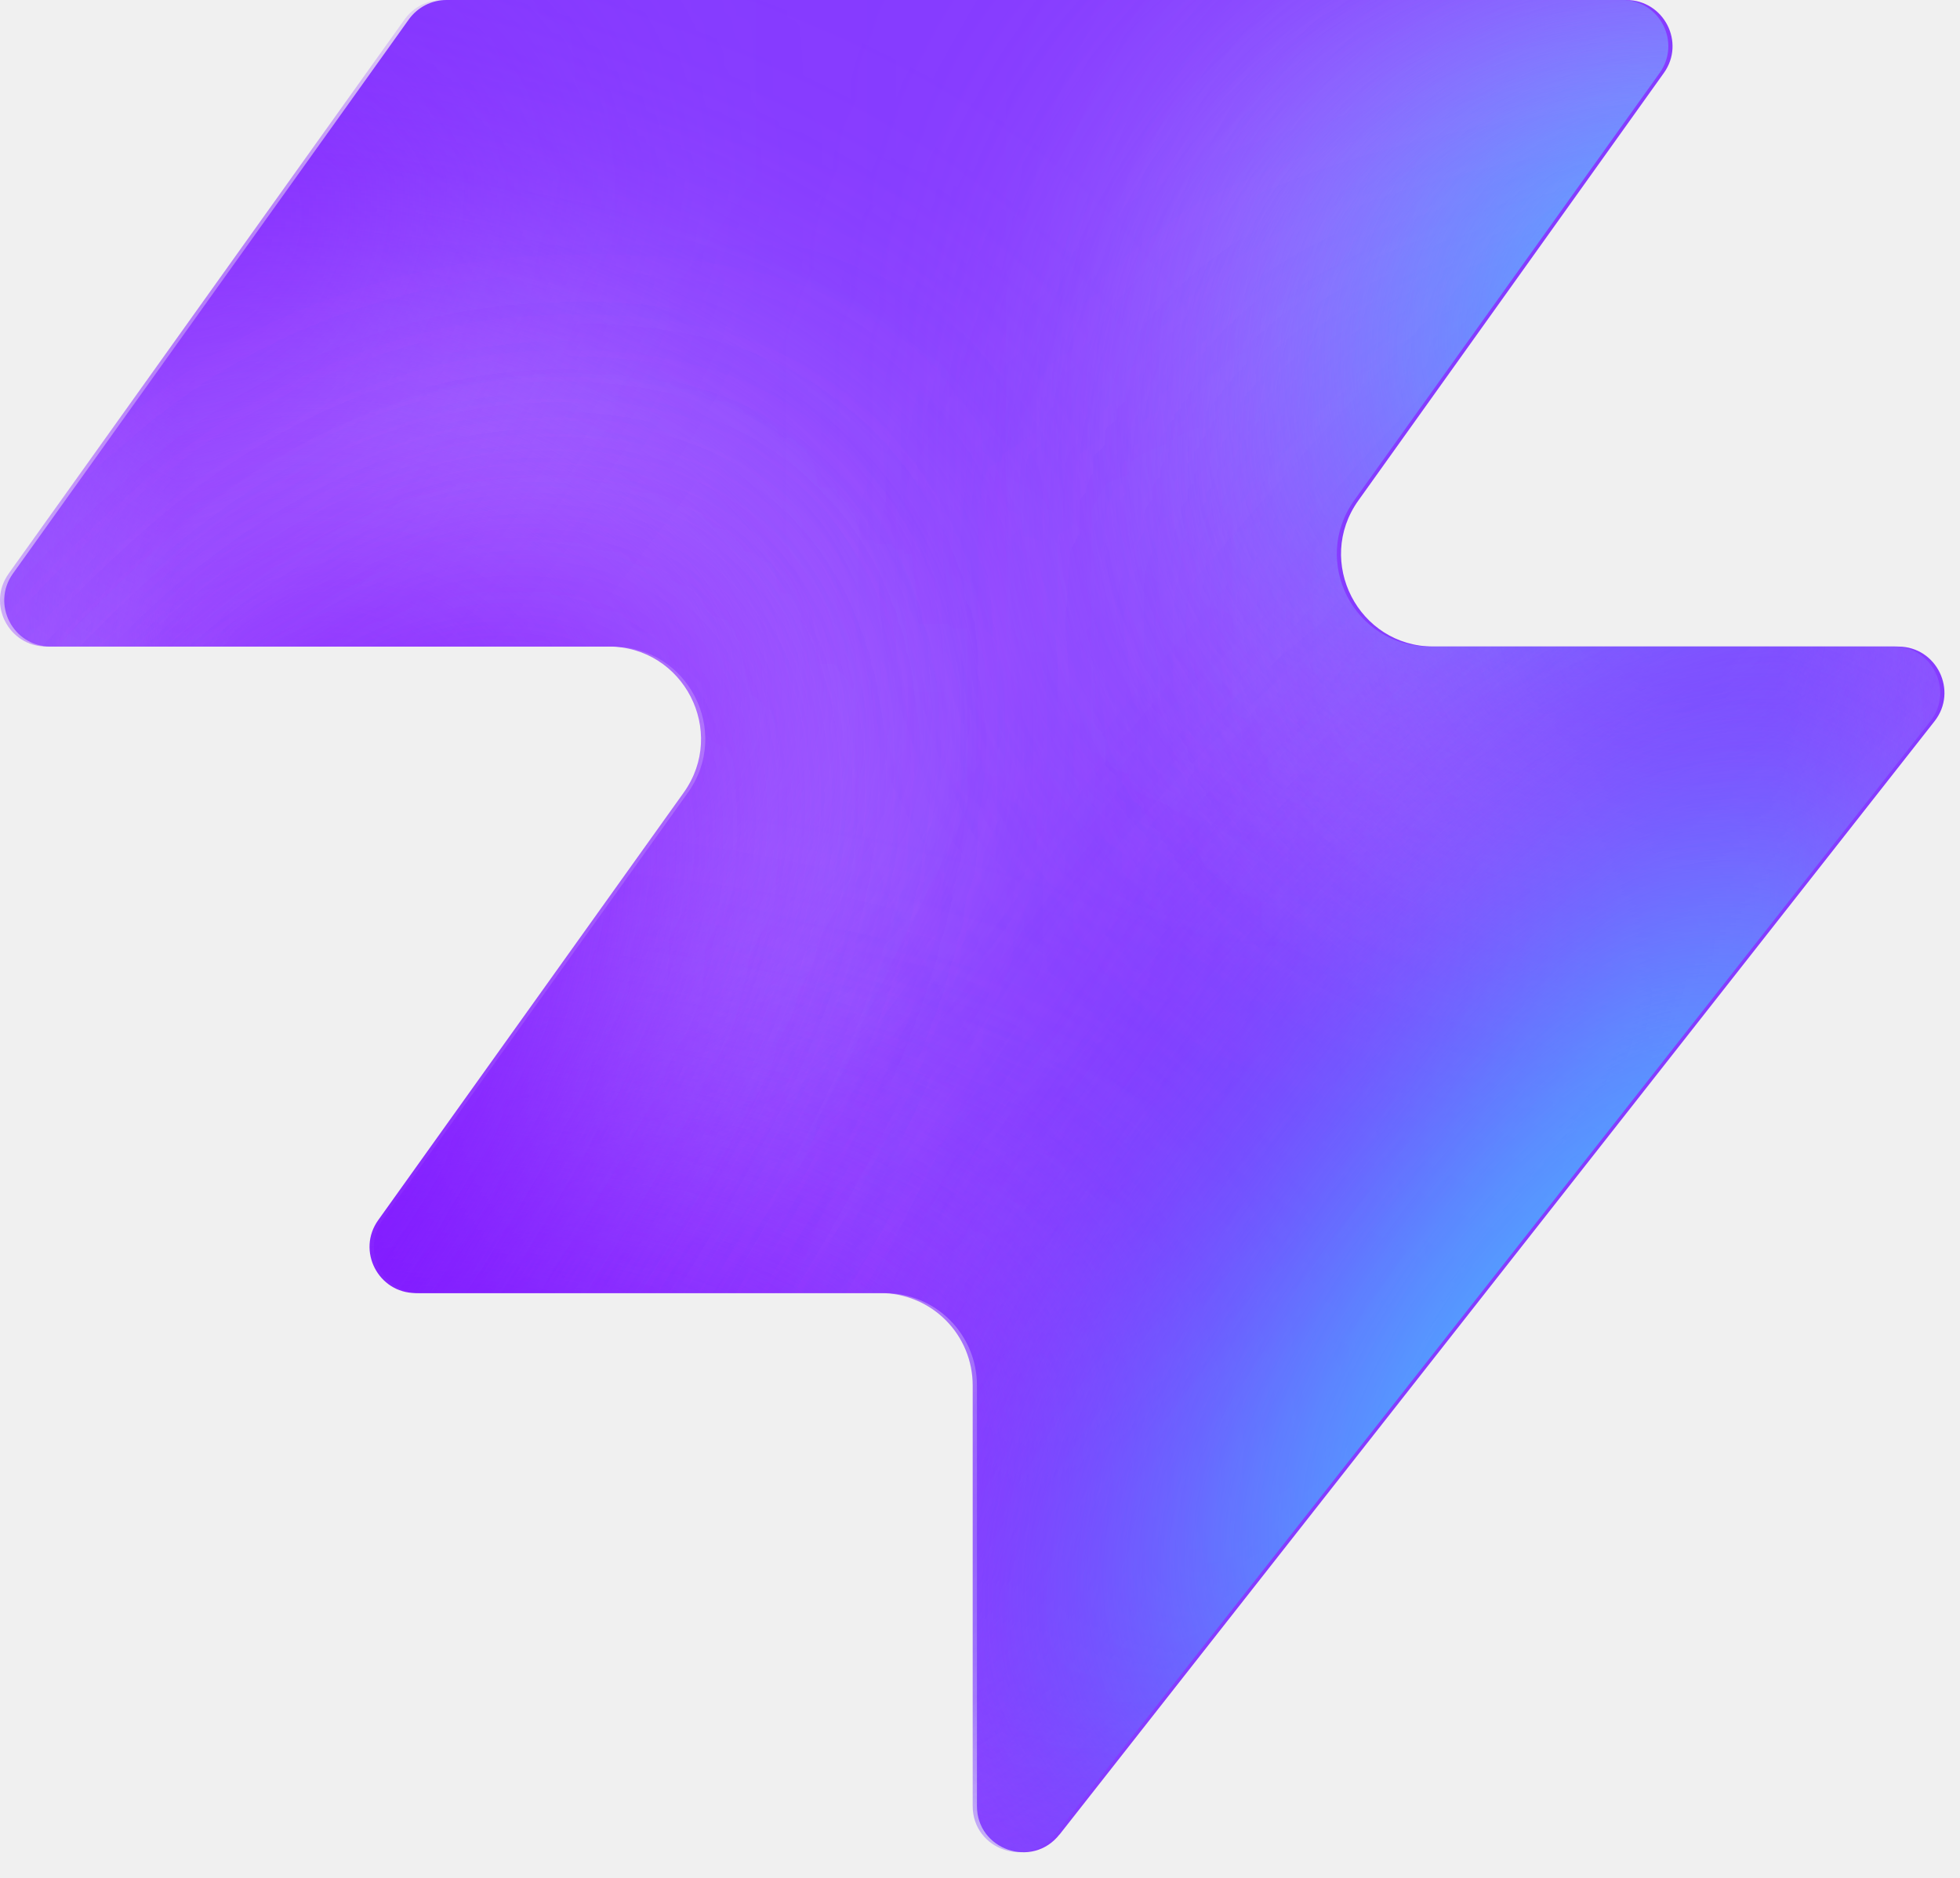
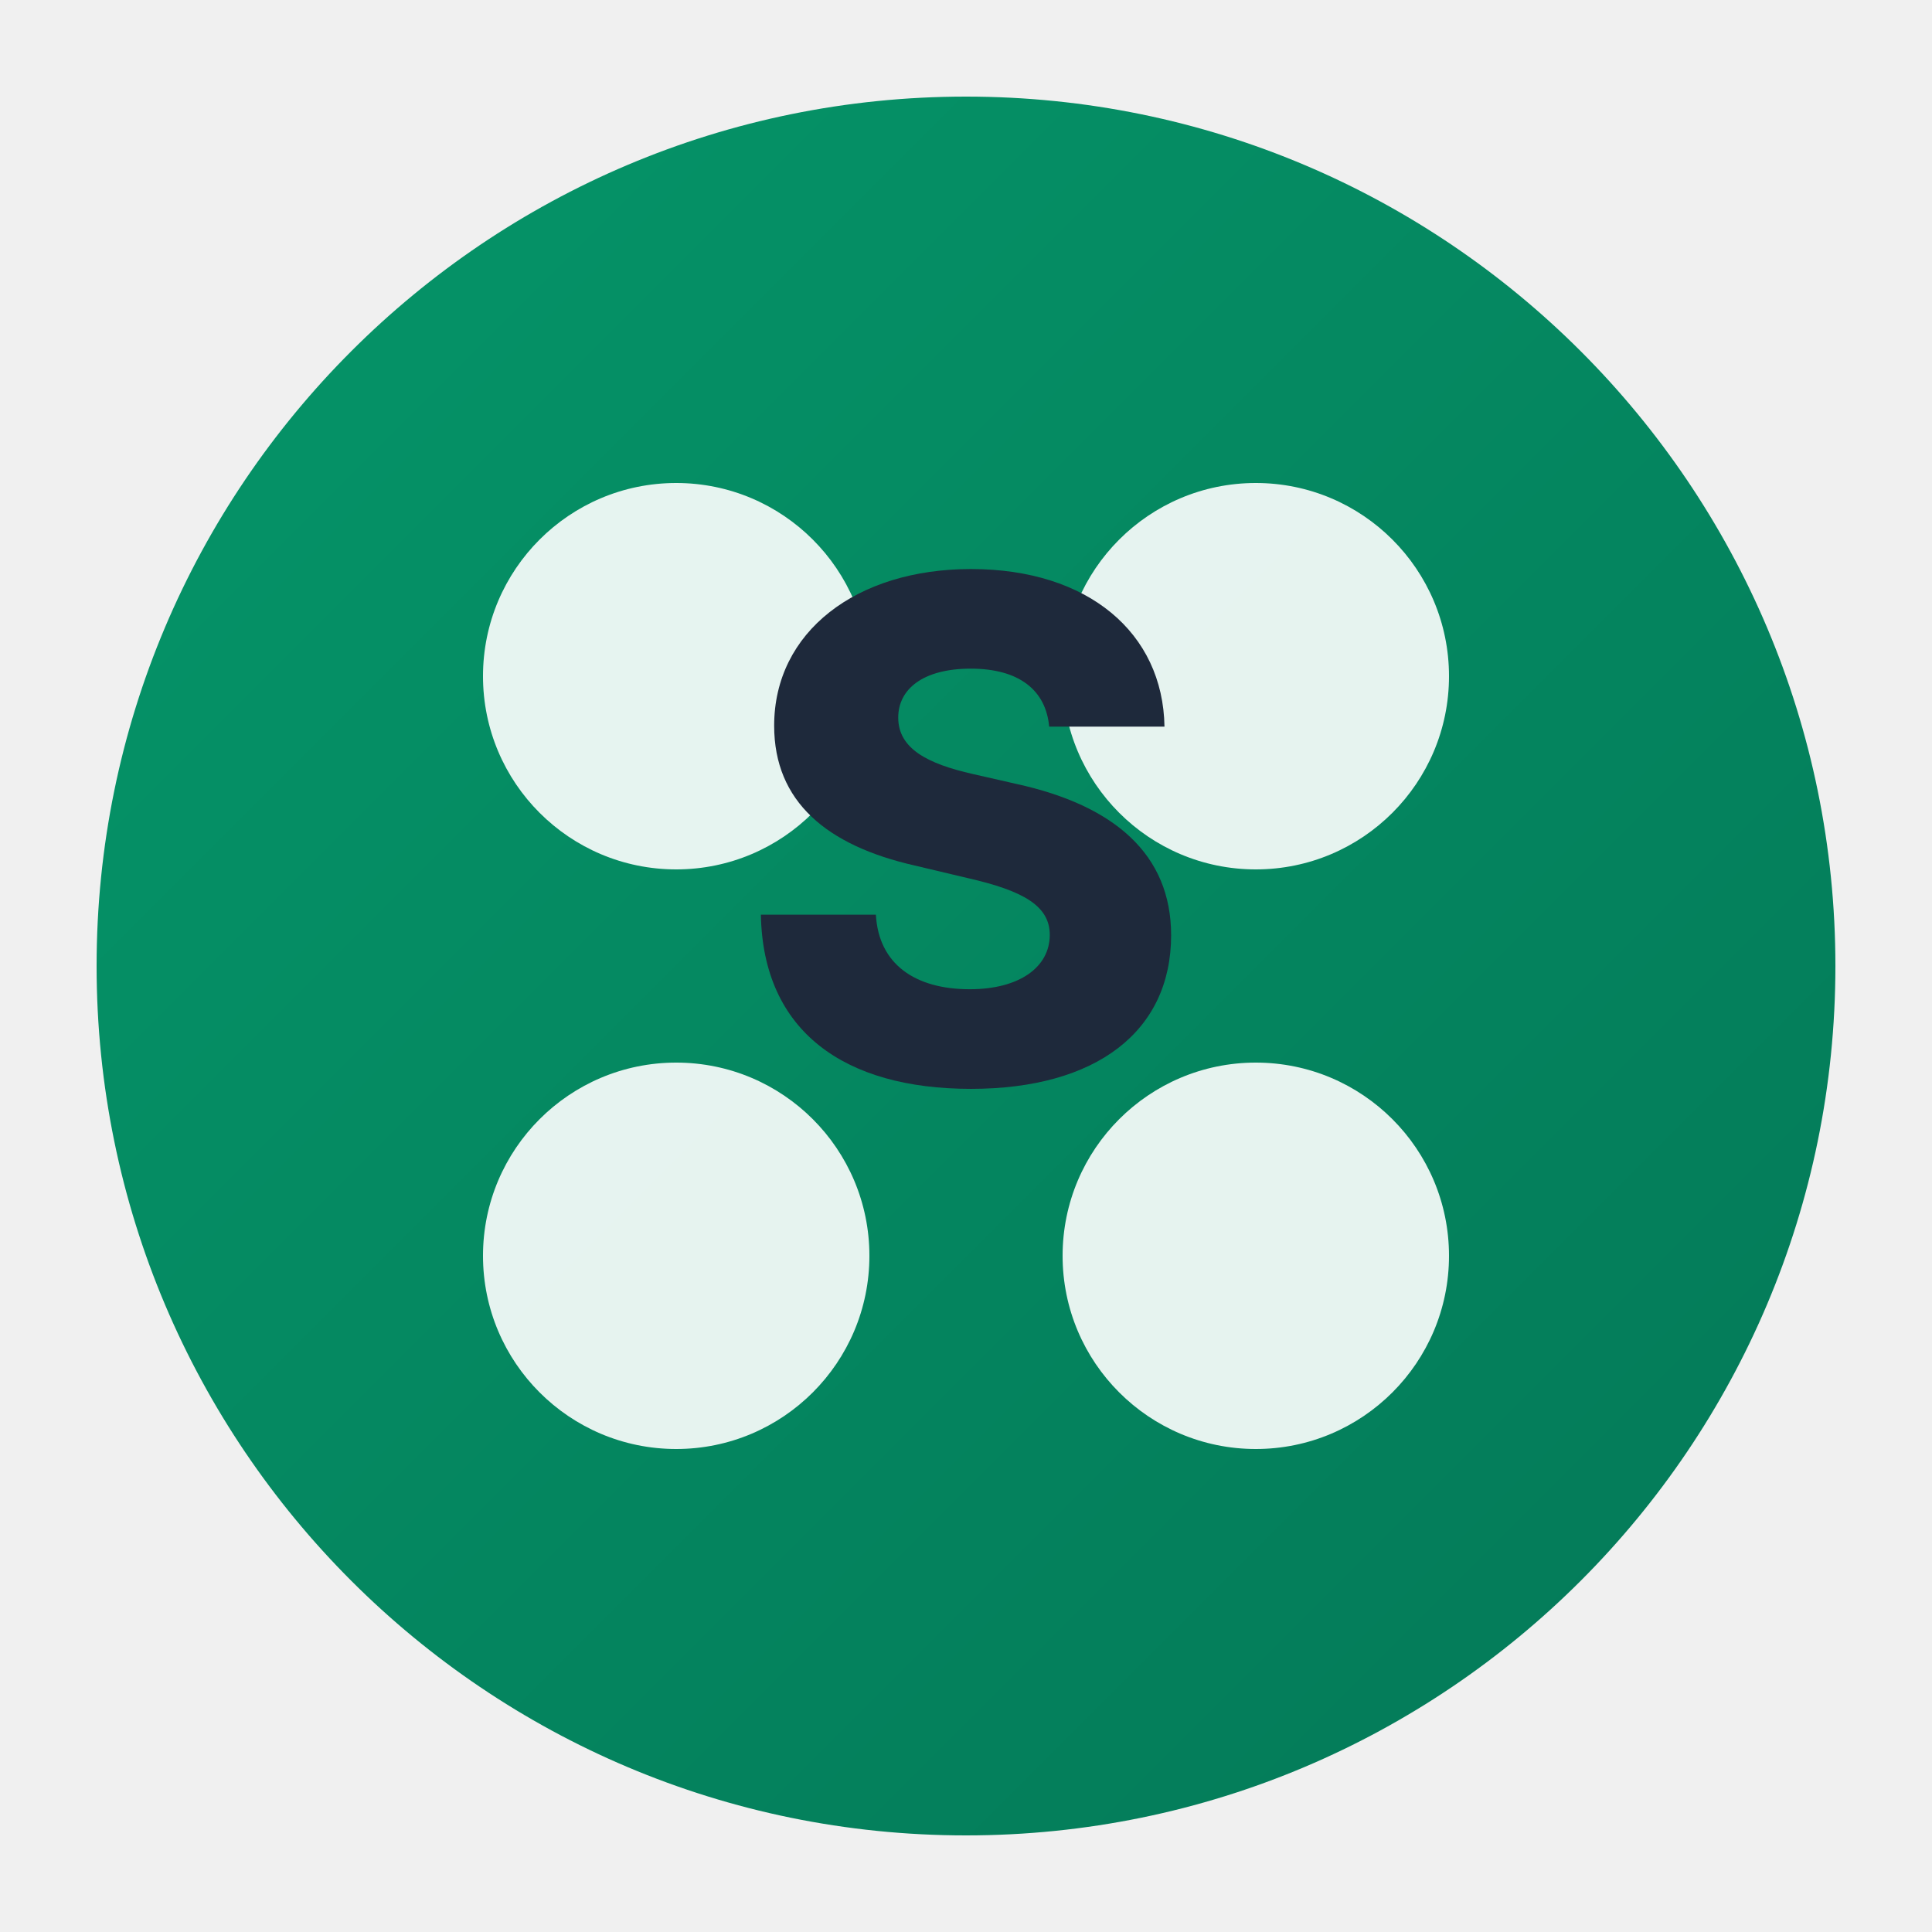
- <svg xmlns="http://www.w3.org/2000/svg" width="48" height="46" fill="none" viewBox="0 0 48 46">
-   <path fill="#863bff" d="M25.946 44.938c-.664.845-2.021.375-2.021-.698V33.937a2.26 2.26 0 0 0-2.262-2.262H10.287c-.92 0-1.456-1.04-.92-1.788l7.48-10.471c1.07-1.497 0-3.578-1.842-3.578H1.237c-.92 0-1.456-1.04-.92-1.788L10.013.474c.214-.297.556-.474.92-.474h28.894c.92 0 1.456 1.04.92 1.788l-7.48 10.471c-1.07 1.498 0 3.579 1.842 3.579h11.377c.943 0 1.473 1.088.89 1.83L25.947 44.94z" style="fill:#863bff;fill:color(display-p3 .525 .23 1);fill-opacity:1" />
-   <mask id="a" width="48" height="46" x="0" y="0" maskUnits="userSpaceOnUse" style="mask-type:alpha">
-     <path fill="#000" d="M25.842 44.938c-.664.844-2.021.375-2.021-.698V33.937a2.26 2.26 0 0 0-2.262-2.262H10.183c-.92 0-1.456-1.04-.92-1.788l7.48-10.471c1.07-1.498 0-3.579-1.842-3.579H1.133c-.92 0-1.456-1.04-.92-1.787L9.91.473c.214-.297.556-.474.92-.474h28.894c.92 0 1.456 1.04.92 1.788l-7.48 10.471c-1.07 1.498 0 3.578 1.842 3.578h11.377c.943 0 1.473 1.088.89 1.832L25.843 44.94z" style="fill:#000;fill-opacity:1" />
-   </mask>
-   <g mask="url(#a)">
-     <g filter="url(#b)">
-       <ellipse cx="5.508" cy="14.704" fill="#ede6ff" rx="5.508" ry="14.704" style="fill:#ede6ff;fill:color(display-p3 .927 .903 1);fill-opacity:1" transform="matrix(.00324 1 1 -.00324 -4.47 31.516)" />
-     </g>
-     <g filter="url(#c)">
-       <ellipse cx="10.399" cy="29.851" fill="#ede6ff" rx="10.399" ry="29.851" style="fill:#ede6ff;fill:color(display-p3 .927 .903 1);fill-opacity:1" transform="matrix(.00324 1 1 -.00324 -39.328 7.883)" />
-     </g>
-     <g filter="url(#d)">
-       <ellipse cx="5.508" cy="30.487" fill="#7e14ff" rx="5.508" ry="30.487" style="fill:#7e14ff;fill:color(display-p3 .492 .077 1);fill-opacity:1" transform="rotate(89.814 -25.913 -14.639)scale(1 -1)" />
-     </g>
-     <g filter="url(#e)">
-       <ellipse cx="5.508" cy="30.599" fill="#7e14ff" rx="5.508" ry="30.599" style="fill:#7e14ff;fill:color(display-p3 .492 .077 1);fill-opacity:1" transform="rotate(89.814 -32.644 -3.334)scale(1 -1)" />
-     </g>
-     <g filter="url(#f)">
-       <ellipse cx="5.508" cy="30.599" fill="#7e14ff" rx="5.508" ry="30.599" style="fill:#7e14ff;fill:color(display-p3 .492 .077 1);fill-opacity:1" transform="matrix(.00324 1 1 -.00324 -34.34 30.47)" />
-     </g>
-     <g filter="url(#g)">
-       <ellipse cx="14.072" cy="22.078" fill="#ede6ff" rx="14.072" ry="22.078" style="fill:#ede6ff;fill:color(display-p3 .927 .903 1);fill-opacity:1" transform="rotate(93.35 24.506 48.493)scale(-1 1)" />
-     </g>
-     <g filter="url(#h)">
-       <ellipse cx="3.47" cy="21.501" fill="#7e14ff" rx="3.47" ry="21.501" style="fill:#7e14ff;fill:color(display-p3 .492 .077 1);fill-opacity:1" transform="rotate(89.009 28.708 47.59)scale(-1 1)" />
-     </g>
-     <g filter="url(#i)">
-       <ellipse cx="3.47" cy="21.501" fill="#7e14ff" rx="3.47" ry="21.501" style="fill:#7e14ff;fill:color(display-p3 .492 .077 1);fill-opacity:1" transform="rotate(89.009 28.708 47.59)scale(-1 1)" />
-     </g>
-     <g filter="url(#j)">
-       <ellipse cx=".387" cy="8.972" fill="#7e14ff" rx="4.407" ry="29.108" style="fill:#7e14ff;fill:color(display-p3 .492 .077 1);fill-opacity:1" transform="rotate(39.51 .387 8.972)" />
-     </g>
-     <g filter="url(#k)">
-       <ellipse cx="47.523" cy="-6.092" fill="#7e14ff" rx="4.407" ry="29.108" style="fill:#7e14ff;fill:color(display-p3 .492 .077 1);fill-opacity:1" transform="rotate(37.892 47.523 -6.092)" />
-     </g>
-     <g filter="url(#l)">
-       <ellipse cx="41.412" cy="6.333" fill="#47bfff" rx="5.971" ry="9.665" style="fill:#47bfff;fill:color(display-p3 .28 .748 1);fill-opacity:1" transform="rotate(37.892 41.412 6.333)" />
-     </g>
-     <g filter="url(#m)">
-       <ellipse cx="-1.879" cy="38.332" fill="#7e14ff" rx="4.407" ry="29.108" style="fill:#7e14ff;fill:color(display-p3 .492 .077 1);fill-opacity:1" transform="rotate(37.892 -1.88 38.332)" />
-     </g>
-     <g filter="url(#n)">
-       <ellipse cx="-1.879" cy="38.332" fill="#7e14ff" rx="4.407" ry="29.108" style="fill:#7e14ff;fill:color(display-p3 .492 .077 1);fill-opacity:1" transform="rotate(37.892 -1.88 38.332)" />
-     </g>
-     <g filter="url(#o)">
-       <ellipse cx="35.651" cy="29.907" fill="#7e14ff" rx="4.407" ry="29.108" style="fill:#7e14ff;fill:color(display-p3 .492 .077 1);fill-opacity:1" transform="rotate(37.892 35.651 29.907)" />
-     </g>
-     <g filter="url(#p)">
-       <ellipse cx="38.418" cy="32.4" fill="#47bfff" rx="5.971" ry="15.297" style="fill:#47bfff;fill:color(display-p3 .28 .748 1);fill-opacity:1" transform="rotate(37.892 38.418 32.4)" />
-     </g>
-   </g>
+ <svg xmlns="http://www.w3.org/2000/svg" viewBox="0 0 100 100">
  <defs>
-     <filter id="b" width="60.045" height="41.654" x="-19.77" y="16.149" color-interpolation-filters="sRGB" filterUnits="userSpaceOnUse">
-       <feFlood flood-opacity="0" result="BackgroundImageFix" />
-       <feBlend in="SourceGraphic" in2="BackgroundImageFix" result="shape" />
-       <feGaussianBlur result="effect1_foregroundBlur_2002_17158" stdDeviation="7.659" />
-     </filter>
-     <filter id="c" width="90.34" height="51.437" x="-54.613" y="-7.533" color-interpolation-filters="sRGB" filterUnits="userSpaceOnUse">
-       <feFlood flood-opacity="0" result="BackgroundImageFix" />
-       <feBlend in="SourceGraphic" in2="BackgroundImageFix" result="shape" />
-       <feGaussianBlur result="effect1_foregroundBlur_2002_17158" stdDeviation="7.659" />
-     </filter>
-     <filter id="d" width="79.355" height="29.4" x="-49.64" y="2.03" color-interpolation-filters="sRGB" filterUnits="userSpaceOnUse">
-       <feFlood flood-opacity="0" result="BackgroundImageFix" />
-       <feBlend in="SourceGraphic" in2="BackgroundImageFix" result="shape" />
-       <feGaussianBlur result="effect1_foregroundBlur_2002_17158" stdDeviation="4.596" />
-     </filter>
-     <filter id="e" width="79.579" height="29.4" x="-45.045" y="20.029" color-interpolation-filters="sRGB" filterUnits="userSpaceOnUse">
-       <feFlood flood-opacity="0" result="BackgroundImageFix" />
-       <feBlend in="SourceGraphic" in2="BackgroundImageFix" result="shape" />
-       <feGaussianBlur result="effect1_foregroundBlur_2002_17158" stdDeviation="4.596" />
-     </filter>
-     <filter id="f" width="79.579" height="29.4" x="-43.513" y="21.178" color-interpolation-filters="sRGB" filterUnits="userSpaceOnUse">
-       <feFlood flood-opacity="0" result="BackgroundImageFix" />
-       <feBlend in="SourceGraphic" in2="BackgroundImageFix" result="shape" />
-       <feGaussianBlur result="effect1_foregroundBlur_2002_17158" stdDeviation="4.596" />
-     </filter>
-     <filter id="g" width="74.749" height="58.852" x="15.756" y="-17.901" color-interpolation-filters="sRGB" filterUnits="userSpaceOnUse">
-       <feFlood flood-opacity="0" result="BackgroundImageFix" />
-       <feBlend in="SourceGraphic" in2="BackgroundImageFix" result="shape" />
-       <feGaussianBlur result="effect1_foregroundBlur_2002_17158" stdDeviation="7.659" />
-     </filter>
-     <filter id="h" width="61.377" height="25.362" x="23.548" y="2.284" color-interpolation-filters="sRGB" filterUnits="userSpaceOnUse">
-       <feFlood flood-opacity="0" result="BackgroundImageFix" />
-       <feBlend in="SourceGraphic" in2="BackgroundImageFix" result="shape" />
-       <feGaussianBlur result="effect1_foregroundBlur_2002_17158" stdDeviation="4.596" />
-     </filter>
-     <filter id="i" width="61.377" height="25.362" x="23.548" y="2.284" color-interpolation-filters="sRGB" filterUnits="userSpaceOnUse">
-       <feFlood flood-opacity="0" result="BackgroundImageFix" />
-       <feBlend in="SourceGraphic" in2="BackgroundImageFix" result="shape" />
-       <feGaussianBlur result="effect1_foregroundBlur_2002_17158" stdDeviation="4.596" />
-     </filter>
-     <filter id="j" width="56.045" height="63.649" x="-27.636" y="-22.853" color-interpolation-filters="sRGB" filterUnits="userSpaceOnUse">
-       <feFlood flood-opacity="0" result="BackgroundImageFix" />
-       <feBlend in="SourceGraphic" in2="BackgroundImageFix" result="shape" />
-       <feGaussianBlur result="effect1_foregroundBlur_2002_17158" stdDeviation="4.596" />
-     </filter>
-     <filter id="k" width="54.814" height="64.646" x="20.116" y="-38.415" color-interpolation-filters="sRGB" filterUnits="userSpaceOnUse">
-       <feFlood flood-opacity="0" result="BackgroundImageFix" />
-       <feBlend in="SourceGraphic" in2="BackgroundImageFix" result="shape" />
-       <feGaussianBlur result="effect1_foregroundBlur_2002_17158" stdDeviation="4.596" />
-     </filter>
-     <filter id="l" width="33.541" height="35.313" x="24.641" y="-11.323" color-interpolation-filters="sRGB" filterUnits="userSpaceOnUse">
-       <feFlood flood-opacity="0" result="BackgroundImageFix" />
-       <feBlend in="SourceGraphic" in2="BackgroundImageFix" result="shape" />
-       <feGaussianBlur result="effect1_foregroundBlur_2002_17158" stdDeviation="4.596" />
-     </filter>
-     <filter id="m" width="54.814" height="64.646" x="-29.286" y="6.009" color-interpolation-filters="sRGB" filterUnits="userSpaceOnUse">
-       <feFlood flood-opacity="0" result="BackgroundImageFix" />
-       <feBlend in="SourceGraphic" in2="BackgroundImageFix" result="shape" />
-       <feGaussianBlur result="effect1_foregroundBlur_2002_17158" stdDeviation="4.596" />
-     </filter>
-     <filter id="n" width="54.814" height="64.646" x="-29.286" y="6.009" color-interpolation-filters="sRGB" filterUnits="userSpaceOnUse">
-       <feFlood flood-opacity="0" result="BackgroundImageFix" />
-       <feBlend in="SourceGraphic" in2="BackgroundImageFix" result="shape" />
-       <feGaussianBlur result="effect1_foregroundBlur_2002_17158" stdDeviation="4.596" />
-     </filter>
-     <filter id="o" width="54.814" height="64.646" x="8.244" y="-2.416" color-interpolation-filters="sRGB" filterUnits="userSpaceOnUse">
-       <feFlood flood-opacity="0" result="BackgroundImageFix" />
-       <feBlend in="SourceGraphic" in2="BackgroundImageFix" result="shape" />
-       <feGaussianBlur result="effect1_foregroundBlur_2002_17158" stdDeviation="4.596" />
-     </filter>
-     <filter id="p" width="39.409" height="43.623" x="18.713" y="10.588" color-interpolation-filters="sRGB" filterUnits="userSpaceOnUse">
-       <feFlood flood-opacity="0" result="BackgroundImageFix" />
-       <feBlend in="SourceGraphic" in2="BackgroundImageFix" result="shape" />
-       <feGaussianBlur result="effect1_foregroundBlur_2002_17158" stdDeviation="4.596" />
-     </filter>
+     <linearGradient id="faviconGrad" x1="0%" y1="0%" x2="100%" y2="100%">
+       <stop offset="0%" style="stop-color:#059669;stop-opacity:1" />
+       <stop offset="100%" style="stop-color:#047857;stop-opacity:1" />
+     </linearGradient>
  </defs>
+   <circle cx="50" cy="50" r="45" fill="url(#faviconGrad)" />
+   <circle cx="35" cy="35" r="10" fill="white" opacity="0.9" />
+   <circle cx="65" cy="35" r="10" fill="white" opacity="0.9" />
+   <circle cx="35" cy="65" r="10" fill="white" opacity="0.9" />
+   <circle cx="65" cy="65" r="10" fill="white" opacity="0.9" />
+   <text x="50" y="56" font-family="'Inter', system-ui, sans-serif" font-size="36" font-weight="800" fill="#1E293B" text-anchor="middle">
+     S
+   </text>
</svg>
